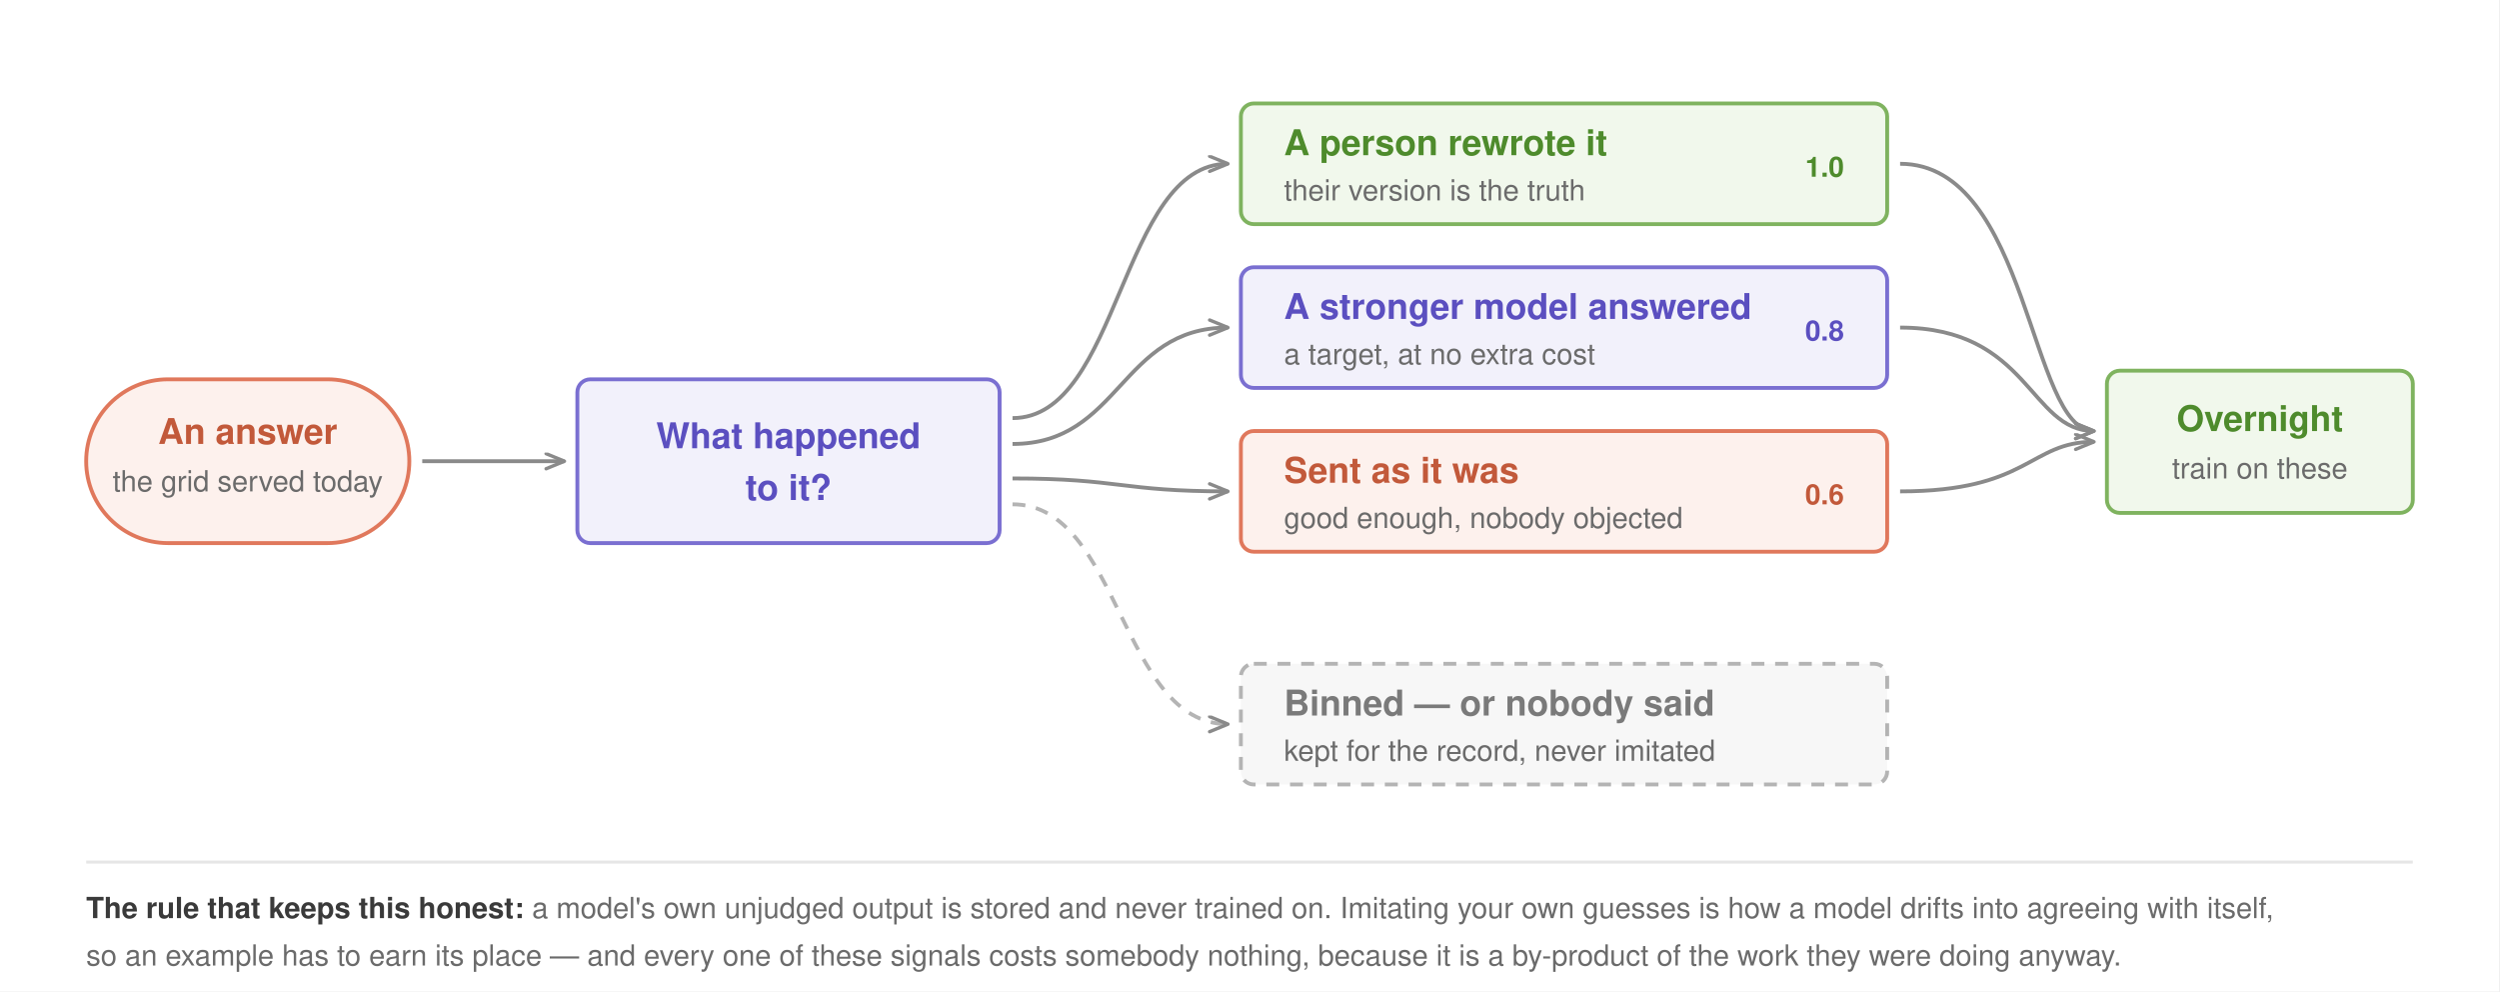
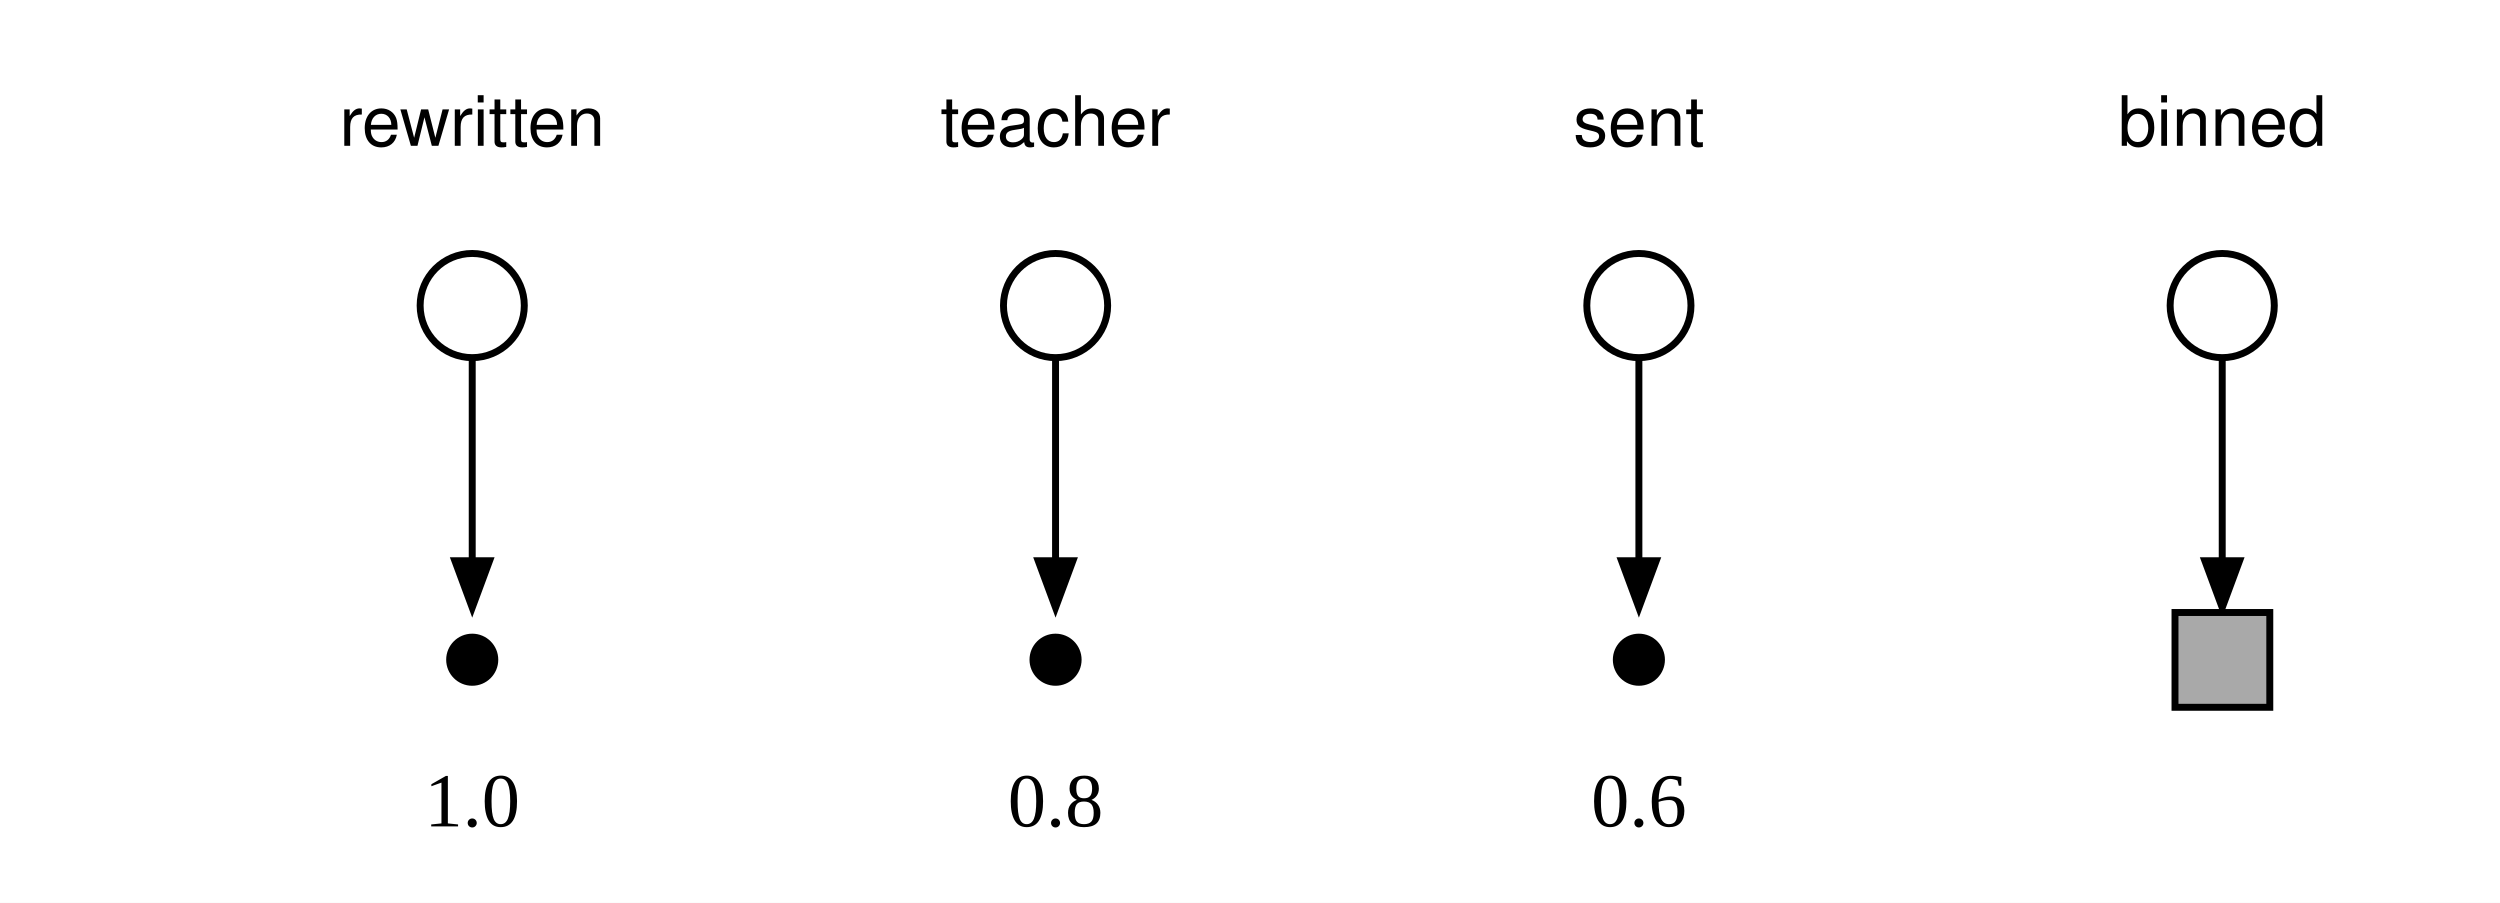
- <svg xmlns="http://www.w3.org/2000/svg" viewBox="0 0 1160 460" font-family="ui-sans-serif, -apple-system, 'Segoe UI', Helvetica, Arial, sans-serif">
-   <defs>
-     <marker id="g" markerWidth="12" markerHeight="12" refX="9.5" refY="4" orient="auto" markerUnits="userSpaceOnUse">
-       <path d="M1,0.5 L9.5,4 L1,7.5" fill="none" stroke="#8a8a8a" stroke-width="1.6" stroke-linecap="round" stroke-linejoin="round" />
-     </marker>
-   </defs>
+ <svg xmlns="http://www.w3.org/2000/svg" viewBox="0 0 720 260" shape-rendering="geometricPrecision" font-family="Helvetica, Arial, sans-serif" stroke-linejoin="miter" stroke-linecap="butt">
  <style>
-     .green { fill:#f1f8ec; stroke:#7fb35f; stroke-width:1.8 }
-     .purple{ fill:#f2f1fb; stroke:#7a6fd1; stroke-width:1.8 }
-     .coral { fill:#fdf1ed; stroke:#e0785c; stroke-width:1.8 }
-     .grey  { fill:#f7f7f7; stroke:#b4b4b4; stroke-width:1.8; stroke-dasharray:6 5 }
-     .tg { fill:#4e8b2c; font-size:16.5px; font-weight:750 }
-     .tp { fill:#5b4fc0; font-size:16.5px; font-weight:750 }
-     .tc { fill:#c2593a; font-size:16.5px; font-weight:750 }
-     .tk { fill:#7a7a7a; font-size:16.5px; font-weight:750 }
-     .sub{ fill:#6b6b6b; font-size:13.5px }
-     .lbl{ fill:#3a3a3a; font-size:14.5px }
-     .w  { font-size:13px; font-weight:700 }
-     .ln { stroke:#8a8a8a; stroke-width:1.8; fill:none }
-     .lnd{ stroke:#b4b4b4; stroke-width:1.8; fill:none; stroke-dasharray:6 5 }
+     .n   { stroke:#000; stroke-width:2; fill:#fff }
+     .dot { fill:#000 }
+     .term{ fill:#a9a9a9; stroke:#000; stroke-width:2 }
+     .e   { stroke:#000; stroke-width:2; fill:none }
+     .hd  { font-size:20px; fill:#000 }
+     .num { font-family:Georgia,'Times New Roman',serif; font-size:22px; fill:#000 }
  </style>
-   <rect width="1160" height="460" fill="#ffffff" />
-   <rect x="40" y="176" width="150" height="76" rx="38" class="coral" />
-   <text x="115" y="206" text-anchor="middle" class="tc">An answer</text>
-   <text x="115" y="228" text-anchor="middle" class="sub">the grid served today</text>
-   <path d="M196 214 L262 214" class="ln" marker-end="url(#g)" />
-   <rect x="268" y="176" width="196" height="76" rx="6" class="purple" />
-   <text x="366" y="208" text-anchor="middle" class="tp">What happened</text>
-   <text x="366" y="232" text-anchor="middle" class="tp">to it?</text>
-   <path d="M470 194 C520 194, 520 76, 570 76" class="ln" marker-end="url(#g)" />
-   <path d="M470 206 C520 206, 520 152, 570 152" class="ln" marker-end="url(#g)" />
-   <path d="M470 222 C520 222, 520 228, 570 228" class="ln" marker-end="url(#g)" />
-   <path d="M470 234 C520 234, 520 336, 570 336" class="lnd" marker-end="url(#g)" />
-   <rect x="576" y="48" width="300" height="56" rx="6" class="green" />
-   <text x="596" y="72" class="tg">A person rewrote it</text>
-   <text x="596" y="93" class="sub">their version is the truth</text>
-   <text x="856" y="82" text-anchor="end" class="w" fill="#4e8b2c">1.0</text>
-   <rect x="576" y="124" width="300" height="56" rx="6" class="purple" />
-   <text x="596" y="148" class="tp">A stronger model answered</text>
-   <text x="596" y="169" class="sub">a target, at no extra cost</text>
-   <text x="856" y="158" text-anchor="end" class="w" fill="#5b4fc0">0.8</text>
-   <rect x="576" y="200" width="300" height="56" rx="6" class="coral" />
-   <text x="596" y="224" class="tc">Sent as it was</text>
-   <text x="596" y="245" class="sub">good enough, nobody objected</text>
-   <text x="856" y="234" text-anchor="end" class="w" fill="#c2593a">0.6</text>
-   <rect x="576" y="308" width="300" height="56" rx="6" class="grey" />
-   <text x="596" y="332" class="tk">Binned — or nobody said</text>
-   <text x="596" y="353" class="sub">kept for the record, never imitated</text>
-   <path d="M882 76 C942 76, 942 200, 972 200" class="ln" marker-end="url(#g)" />
-   <path d="M882 152 C942 152, 942 200, 972 200" class="ln" marker-end="url(#g)" />
-   <path d="M882 228 C942 228, 942 205, 972 205" class="ln" marker-end="url(#g)" />
-   <rect x="978" y="172" width="142" height="66" rx="6" class="green" />
-   <text x="1049" y="200" text-anchor="middle" class="tg">Overnight</text>
-   <text x="1049" y="222" text-anchor="middle" class="sub">train on these</text>
-   <line x1="40" y1="400" x2="1120" y2="400" stroke="#e6e6e6" stroke-width="1.4" />
-   <text x="40" y="426" class="sub">
-     <tspan fill="#3a3a3a" font-weight="700">The rule that keeps this honest:</tspan> a model's own unjudged output is stored and never trained on. Imitating your own guesses is how a model drifts into agreeing with itself,</text>
-   <text x="40" y="448" class="sub">so an example has to earn its place — and every one of these signals costs somebody nothing, because it is a by-product of the work they were doing anyway.</text>
+   <rect width="720" height="260" fill="#fff" />
+   <g class="hd" text-anchor="middle">
+     <text x="136" y="42">rewritten</text>
+     <text x="304" y="42">teacher</text>
+     <text x="472" y="42">sent</text>
+     <text x="640" y="42">binned</text>
+   </g>
+   <g class="n">
+     <circle cx="136" cy="88" r="15" />
+     <circle cx="304" cy="88" r="15" />
+     <circle cx="472" cy="88" r="15" />
+     <circle cx="640" cy="88" r="15" />
+   </g>
+   <g class="e">
+     <path d="M136 103 V166" />
+     <path d="M304 103 V166" />
+     <path d="M472 103 V166" />
+     <path d="M640 103 V166" />
+   </g>
+   <g fill="#000" stroke="#000" stroke-width="2">
+     <path d="M136 175 l-5 -13.5 h10 Z" />
+     <path d="M304 175 l-5 -13.5 h10 Z" />
+     <path d="M472 175 l-5 -13.5 h10 Z" />
+     <path d="M640 175 l-5 -13.5 h10 Z" />
+   </g>
+   <circle cx="136" cy="190" r="7.5" class="dot" />
+   <circle cx="304" cy="190" r="7.5" class="dot" />
+   <circle cx="472" cy="190" r="7.5" class="dot" />
+   <rect x="626.4" y="176.4" width="27.3" height="27.3" class="term" />
+   <g class="num" text-anchor="middle">
+     <text x="136" y="238">1.0</text>
+     <text x="304" y="238">0.8</text>
+     <text x="472" y="238">0.6</text>
+   </g>
</svg>
